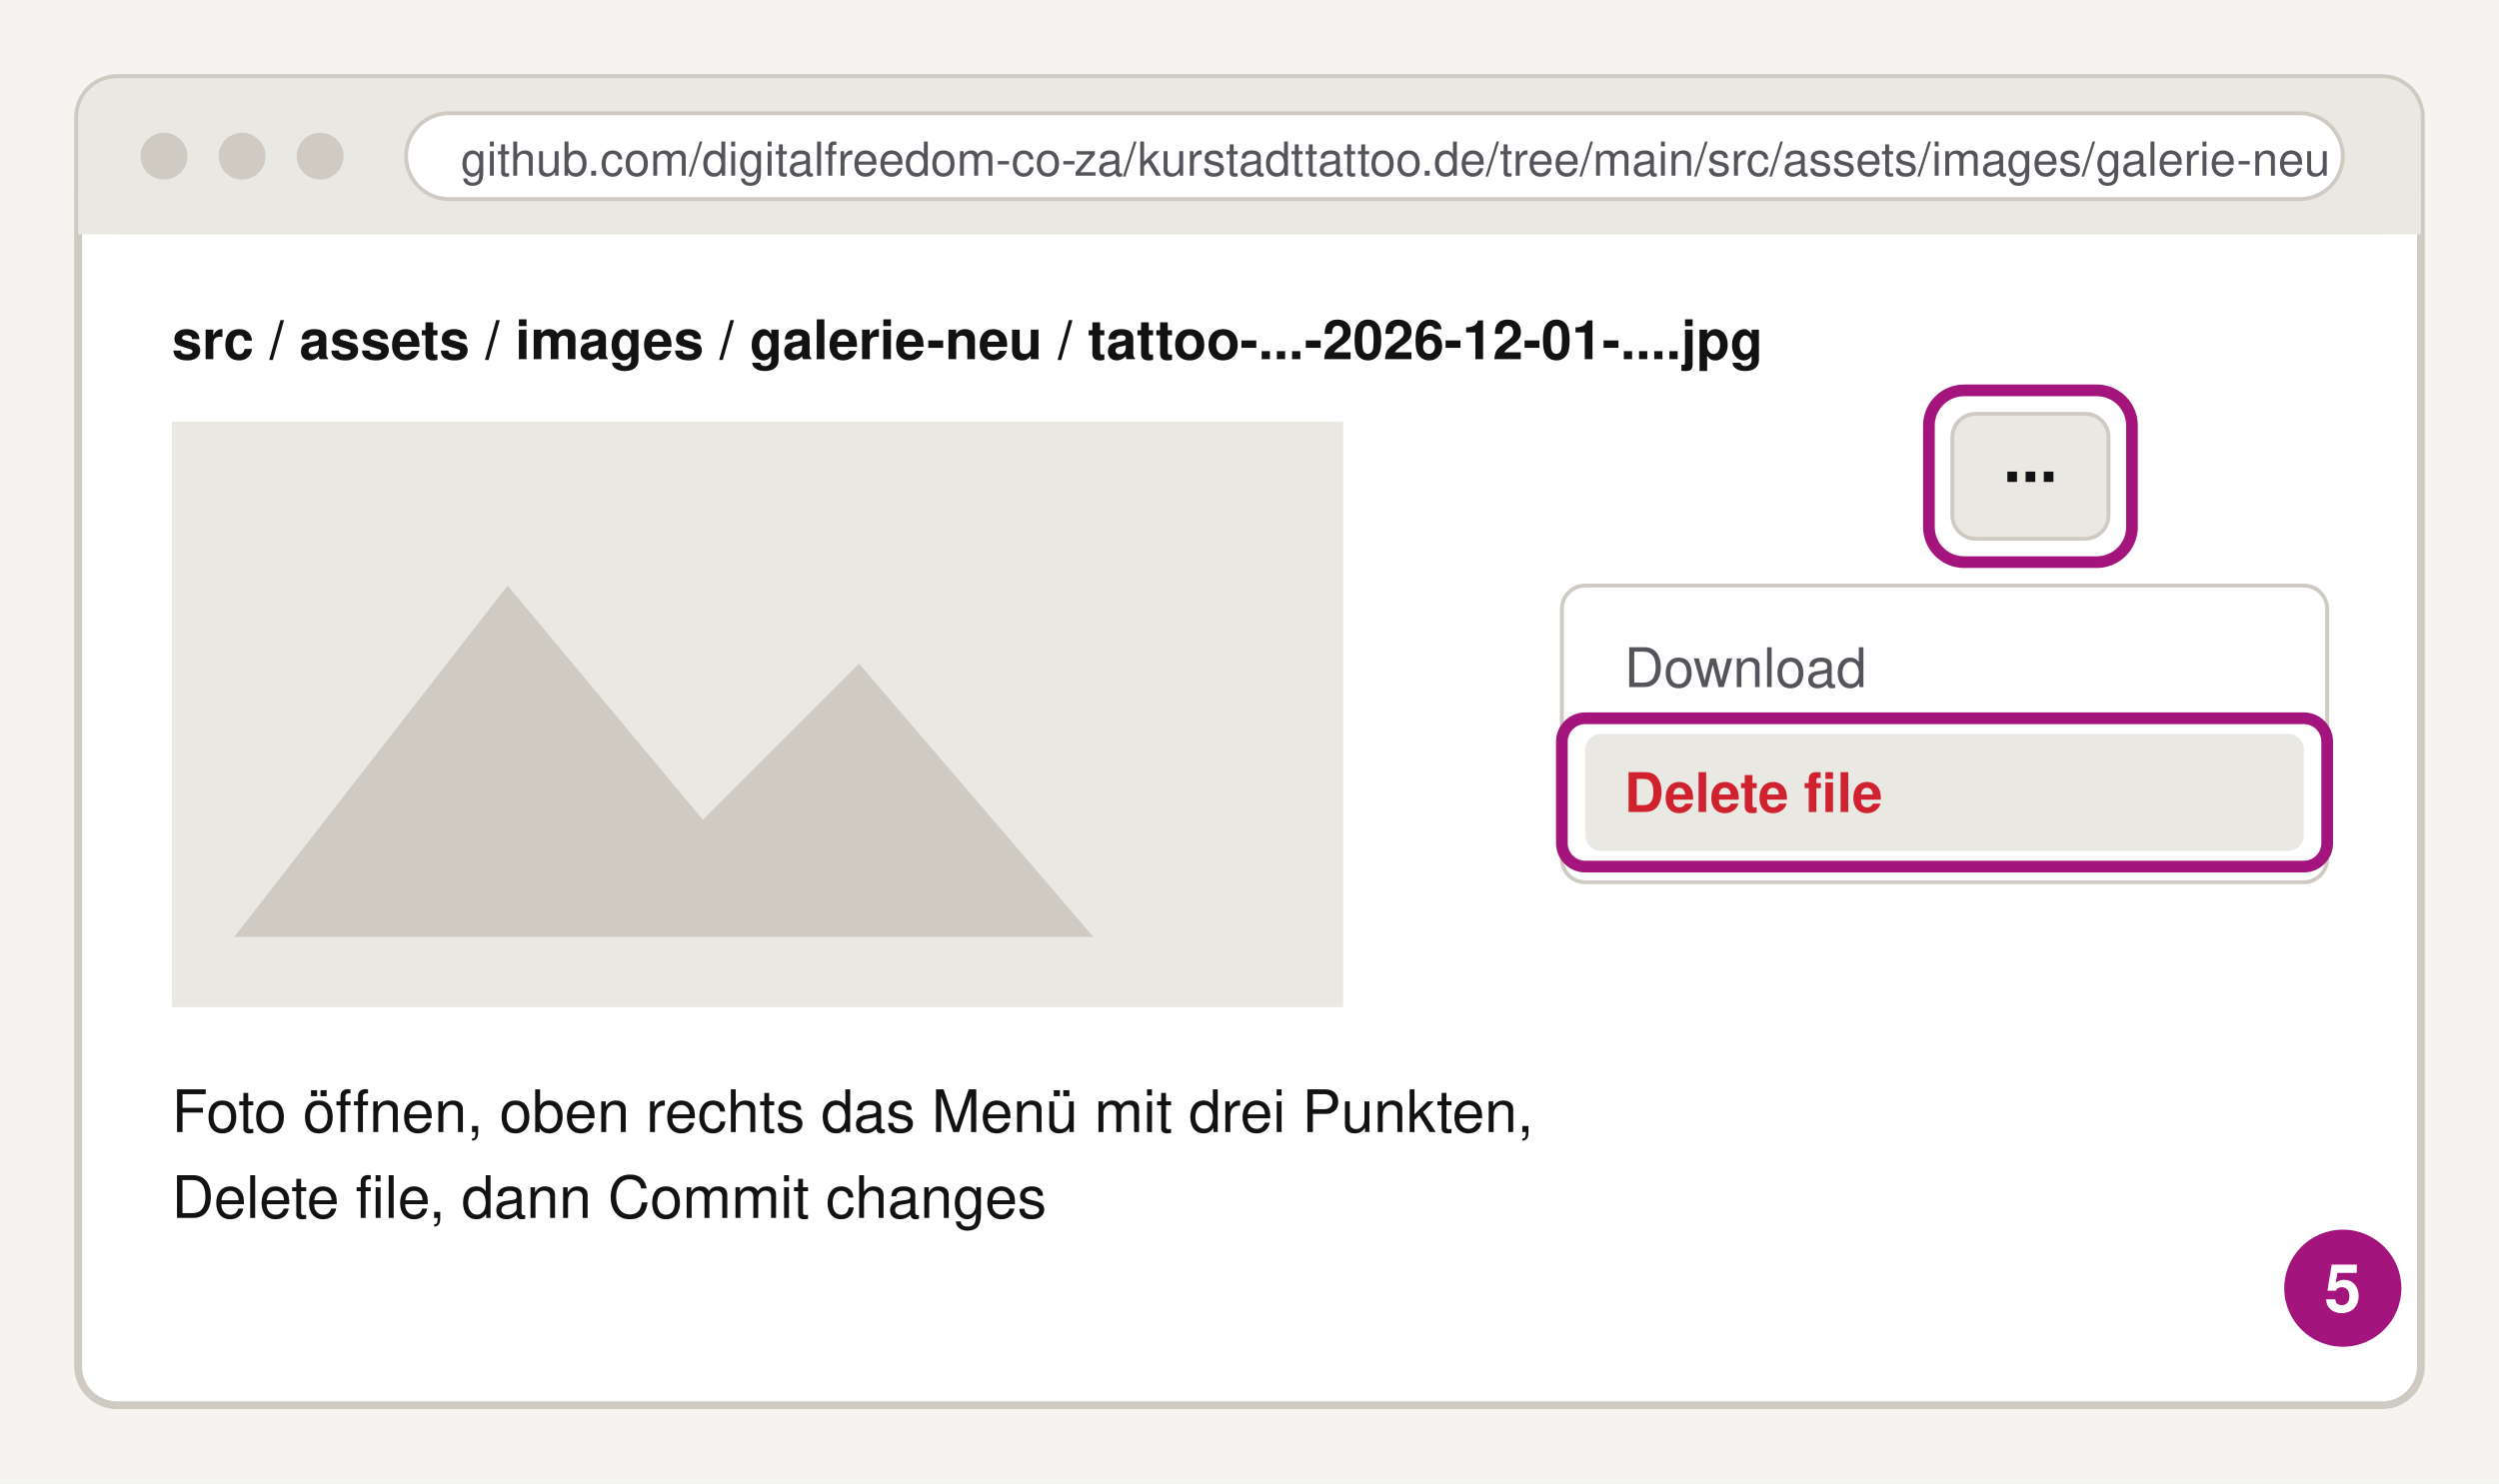
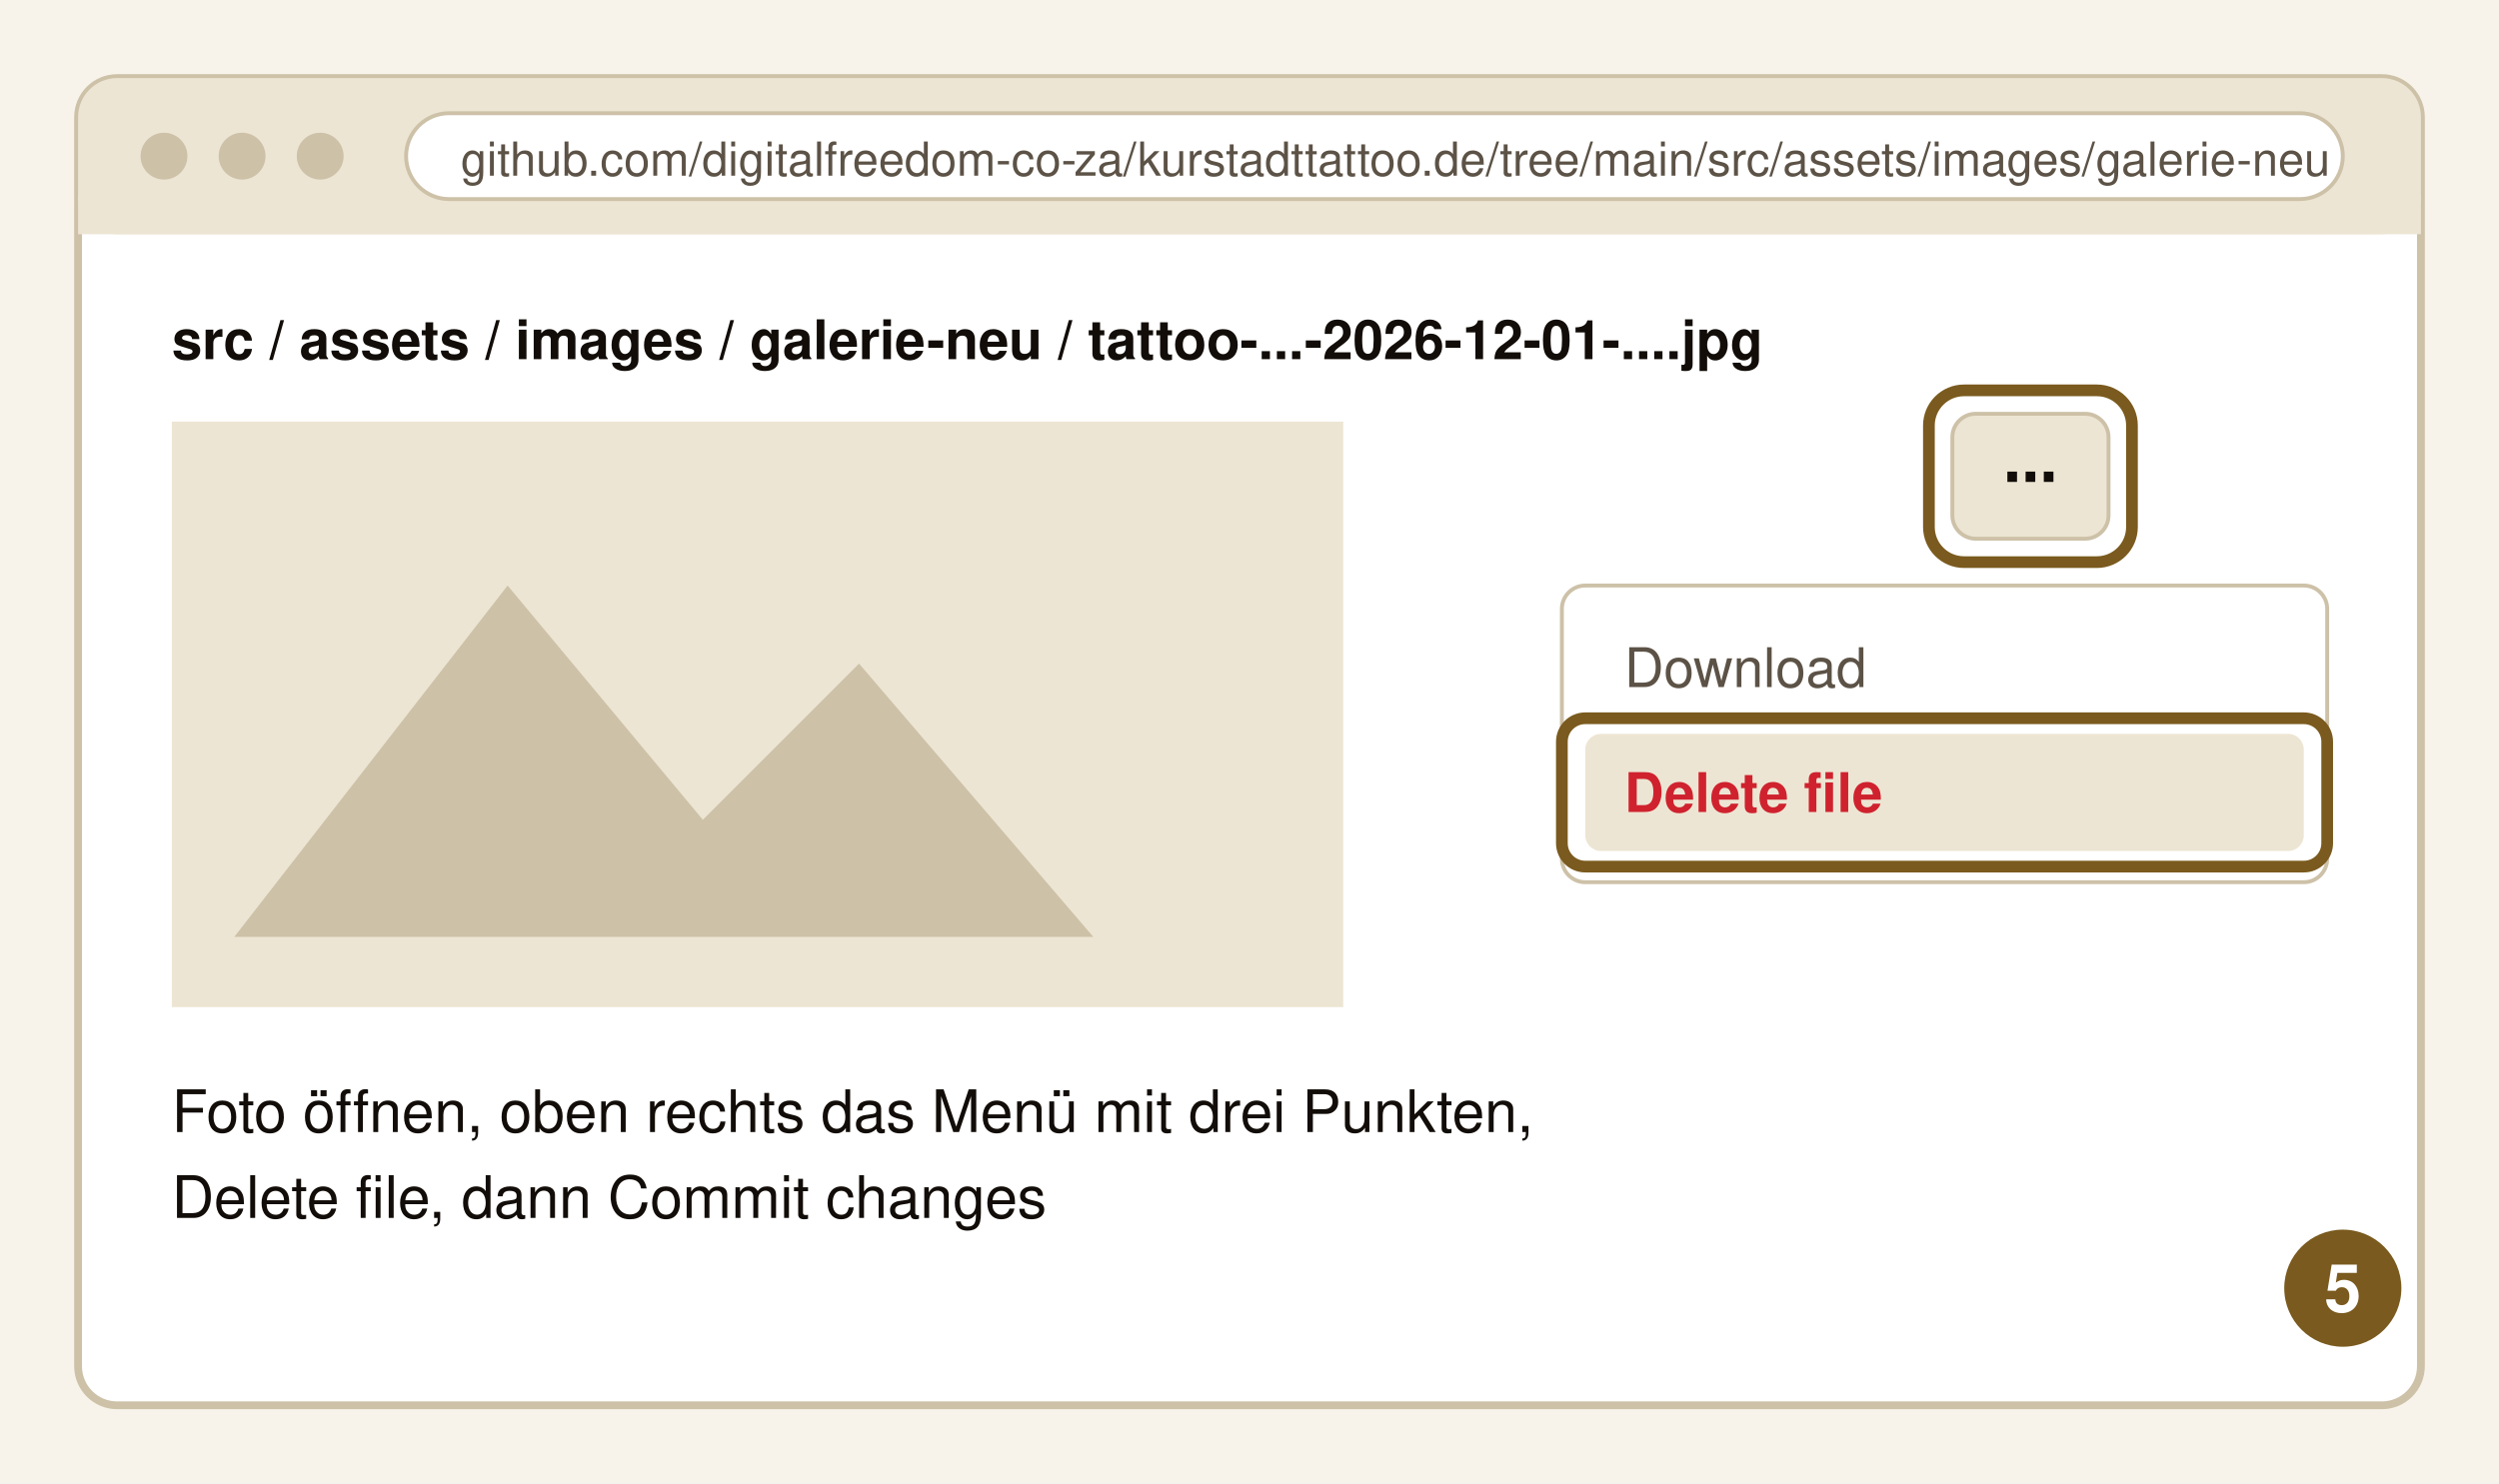
<svg xmlns="http://www.w3.org/2000/svg" viewBox="0 0 640 380" width="640" height="380" role="img" aria-labelledby="t">
-   <style>text{font-family:Helvetica,Arial,sans-serif;fill:#121113} .m{fill:#56535b} .w{fill:#fff} .b{font-weight:bold}</style>
-   <rect width="640" height="380" fill="#f5f4f1" />
-   <rect x="20" y="20" width="600" height="340" rx="10" fill="#fff" stroke="#cfcbc3" stroke-width="2" />
-   <rect x="20" y="20" width="600" height="40" rx="10" fill="#eae8e3" />
-   <rect x="20" y="50" width="600" height="10" fill="#eae8e3" />
-   <circle cx="42" cy="40" r="6" fill="#cfcbc3" />
-   <circle cx="62" cy="40" r="6" fill="#cfcbc3" />
-   <circle cx="82" cy="40" r="6" fill="#cfcbc3" />
-   <rect x="104" y="29" width="496" height="22" rx="11" fill="#fff" stroke="#cfcbc3" />
+   <style>text{font-family:Helvetica,Arial,sans-serif;fill:#120d08} .m{fill:#5c5246} .w{fill:#fff} .b{font-weight:bold}</style>
+   <rect width="640" height="380" fill="#f7f3ea" />
+   <rect x="20" y="20" width="600" height="340" rx="10" fill="#fff" stroke="#cdc1a8" stroke-width="2" />
+   <rect x="20" y="20" width="600" height="40" rx="10" fill="#ede5d3" />
+   <rect x="20" y="50" width="600" height="10" fill="#ede5d3" />
+   <circle cx="42" cy="40" r="6" fill="#cdc1a8" />
+   <circle cx="62" cy="40" r="6" fill="#cdc1a8" />
+   <circle cx="82" cy="40" r="6" fill="#cdc1a8" />
+   <rect x="104" y="29" width="496" height="22" rx="11" fill="#fff" stroke="#cdc1a8" />
  <text x="118" y="45" font-size="12" class="m">github.com/digitalfreedom-co-za/kurstadttattoo.de/tree/main/src/assets/images/galerie-neu</text>
  <text x="44" y="92" font-size="14" class="b">src / assets / images / galerie-neu / tattoo-...-2026-12-01-....jpg</text>
-   <rect x="44" y="108" width="300" height="150" fill="#eae8e3" />
-   <path d="M60 240 l70-90 50 60 40-40 60 70z" fill="#cfcbc3" />
-   <rect x="500" y="106" width="40" height="32" rx="6" fill="#eae8e3" stroke="#cfcbc3" />
+   <rect x="44" y="108" width="300" height="150" fill="#ede5d3" />
+   <path d="M60 240 l70-90 50 60 40-40 60 70z" fill="#cdc1a8" />
+   <rect x="500" y="106" width="40" height="32" rx="6" fill="#ede5d3" stroke="#cdc1a8" />
  <text x="520.0" y="127" font-size="14" text-anchor="middle" class="b">⋯</text>
-   <rect x="494" y="100" width="52" height="44" rx="9" fill="none" stroke="#a3157c" stroke-width="3" />
-   <rect x="400" y="150" width="196" height="76" rx="6" fill="#fff" stroke="#cfcbc3" />
+   <rect x="494" y="100" width="52" height="44" rx="9" fill="none" stroke="#7a5a1e" stroke-width="3" />
+   <rect x="400" y="150" width="196" height="76" rx="6" fill="#fff" stroke="#cdc1a8" />
  <text x="416" y="176" font-size="14" class="m">Download</text>
-   <rect x="406" y="188" width="184" height="30" rx="4" fill="#eae8e3" />
+   <rect x="406" y="188" width="184" height="30" rx="4" fill="#ede5d3" />
  <text x="416" y="208" font-size="14" class="b" fill="#cf222e" style="fill:#cf222e">Delete file</text>
-   <rect x="400" y="184" width="196" height="38" rx="6" fill="none" stroke="#a3157c" stroke-width="3" />
+   <rect x="400" y="184" width="196" height="38" rx="6" fill="none" stroke="#7a5a1e" stroke-width="3" />
  <text x="44" y="290" font-size="15">Foto öffnen, oben rechts das Menü mit drei Punkten,</text>
  <text x="44" y="312" font-size="15">Delete file, dann Commit changes</text>
-   <circle cx="600" cy="330" r="15" fill="#a3157c" />
+   <circle cx="600" cy="330" r="15" fill="#7a5a1e" />
  <text x="600" y="336" font-size="17" text-anchor="middle" class="w b">5</text>
</svg>
